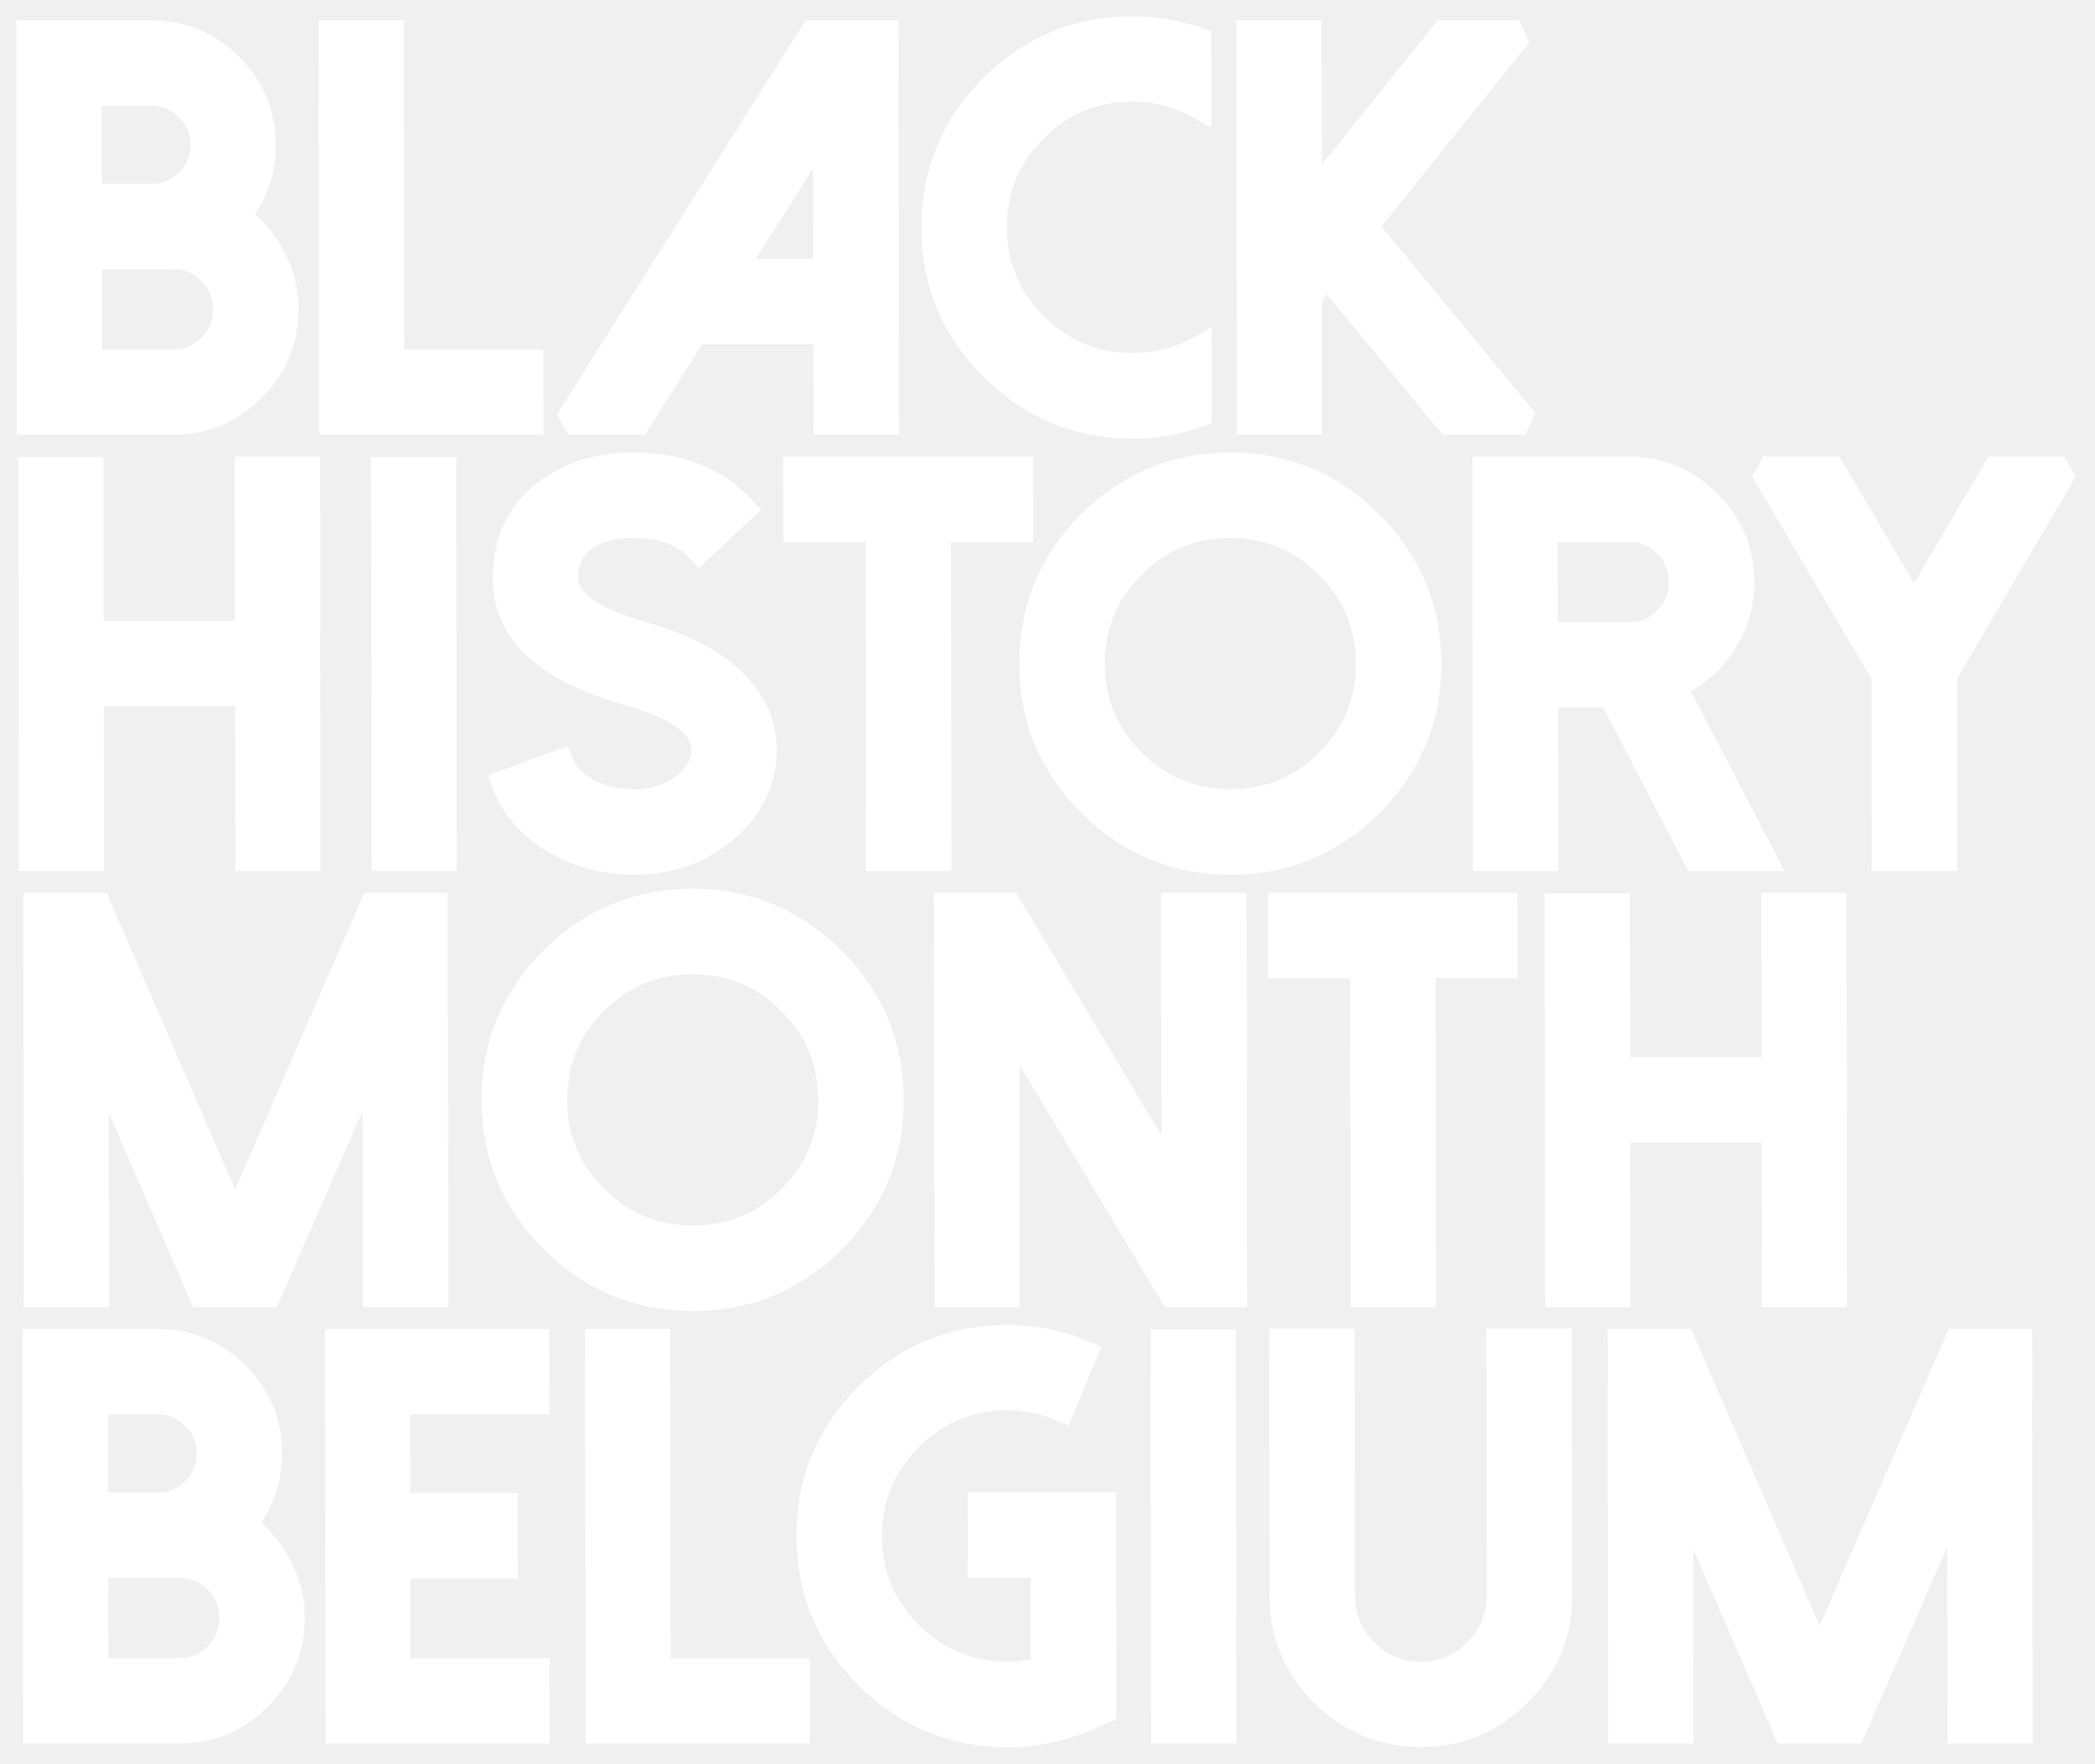
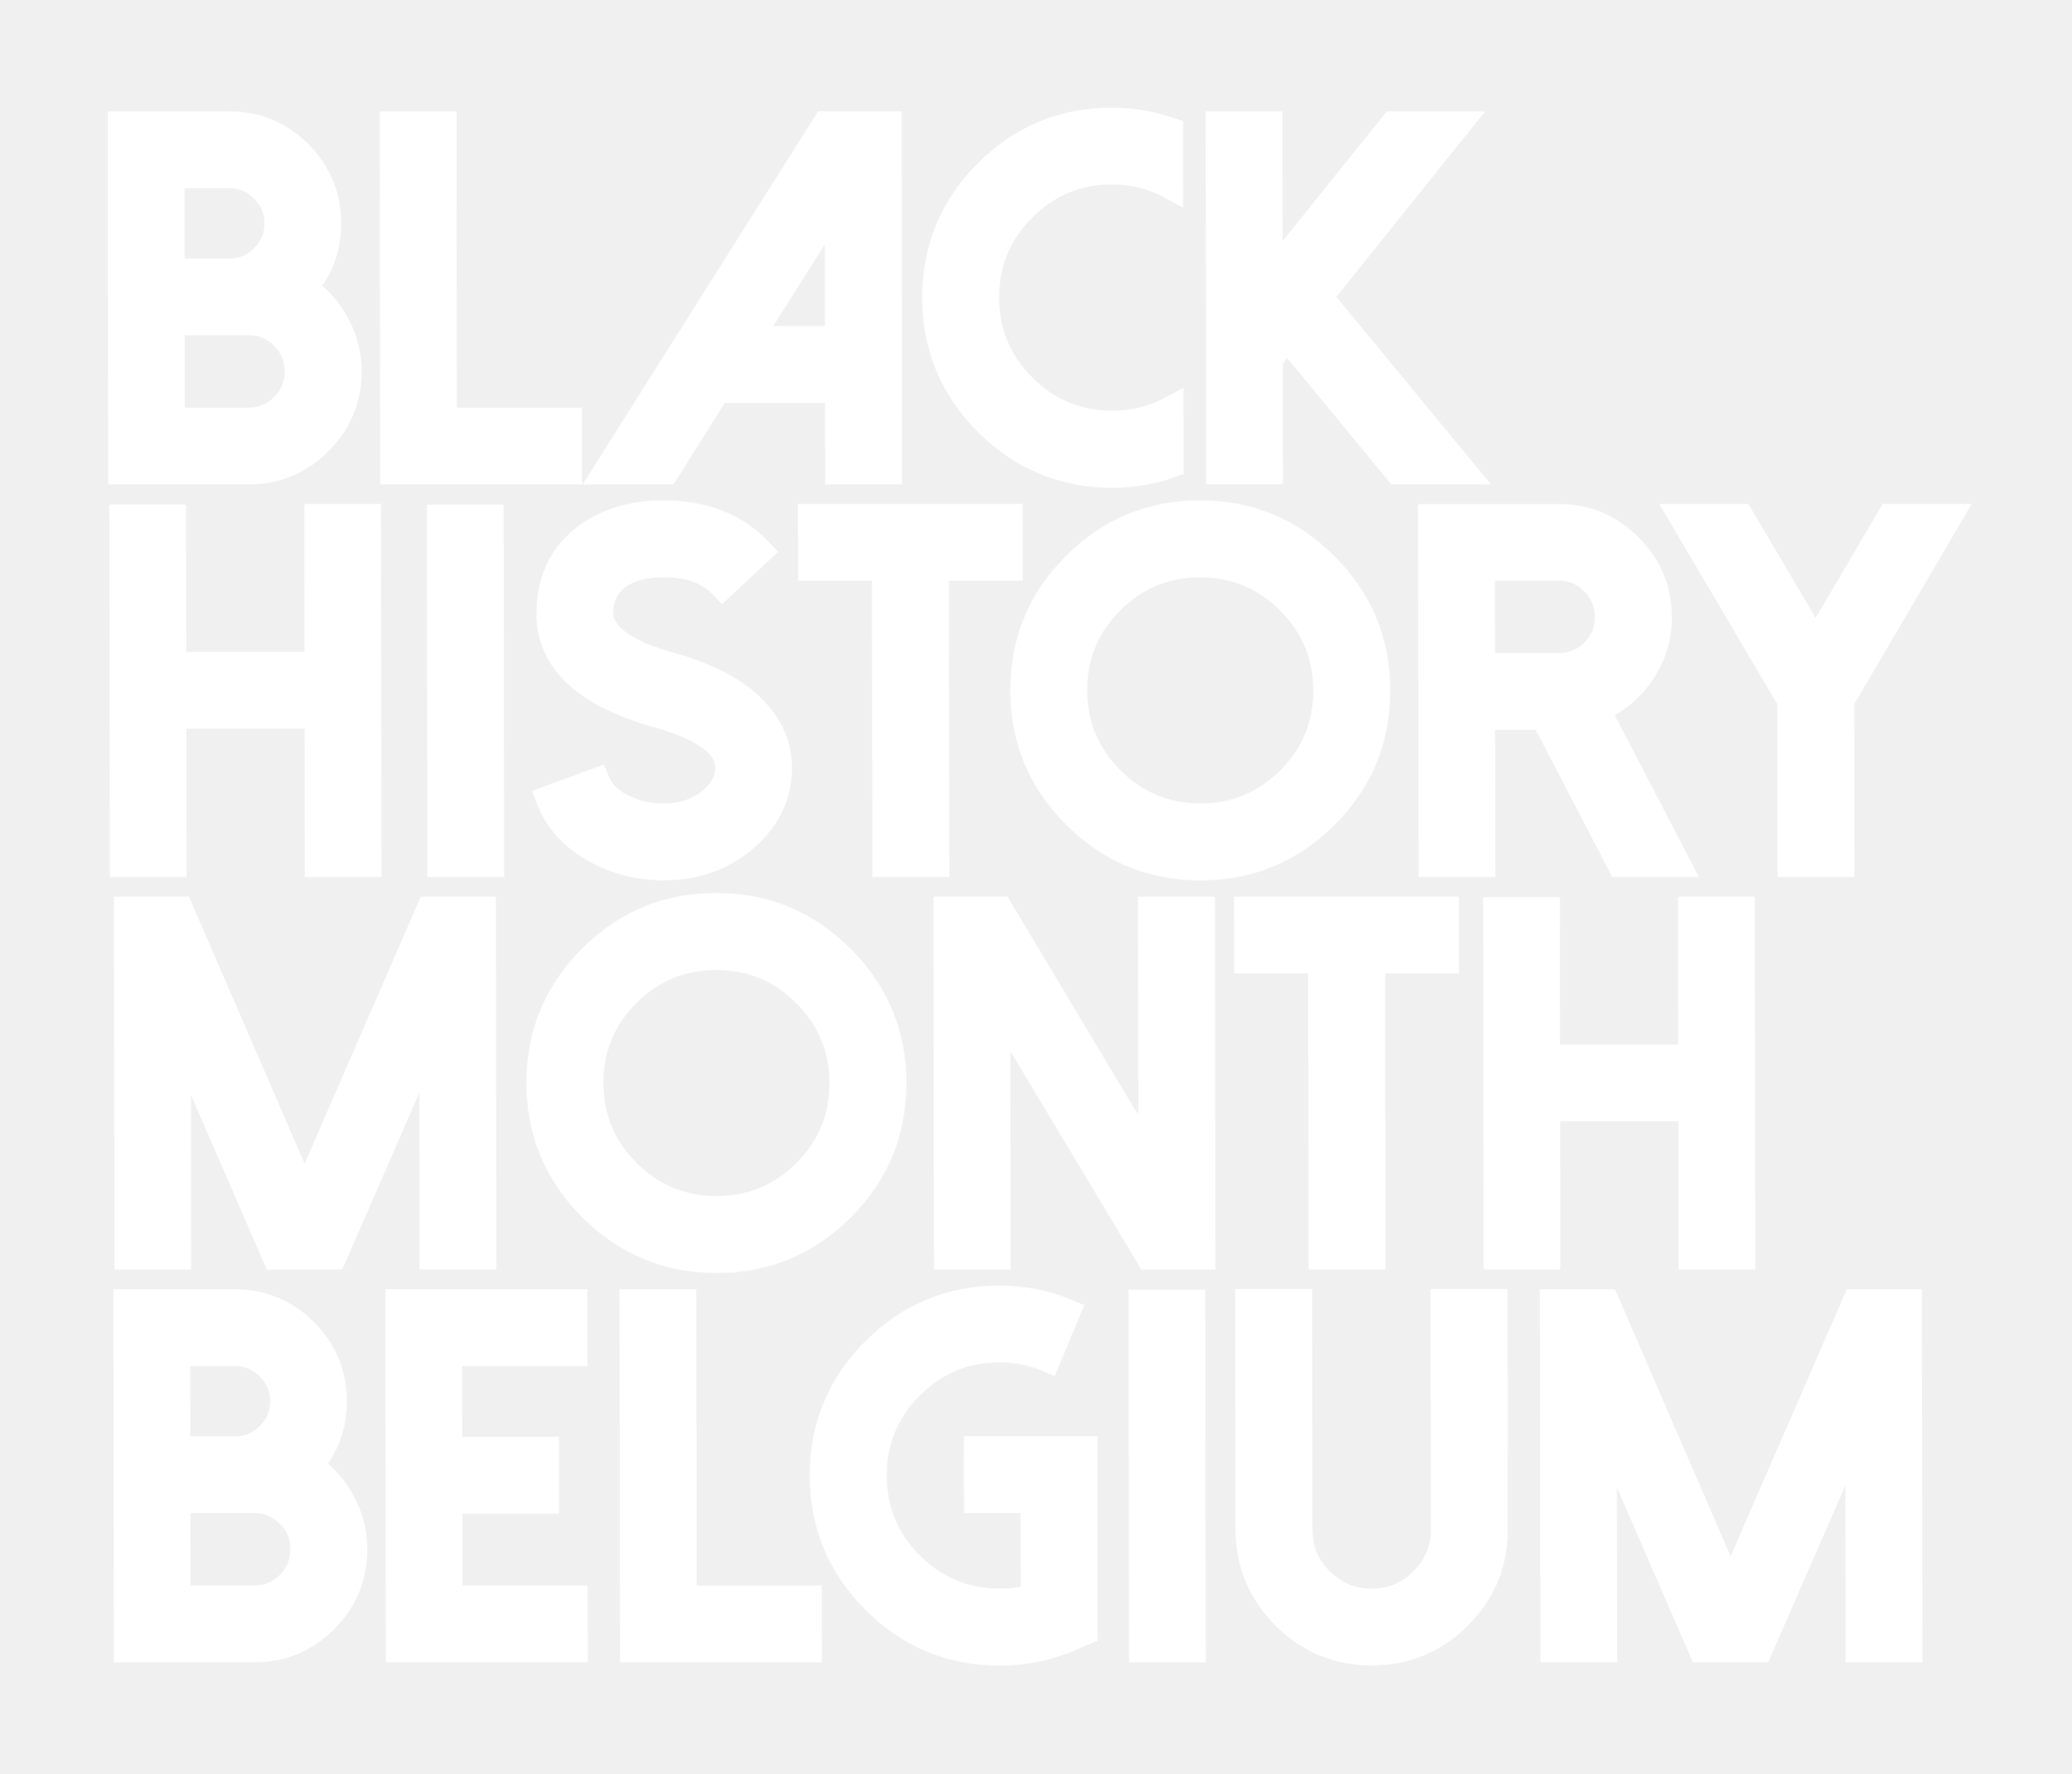
- <svg xmlns="http://www.w3.org/2000/svg" width="100%" height="100%" viewBox="0 0 1980 1667" version="1.1" xml:space="preserve" style="fill-rule:evenodd;clip-rule:evenodd;stroke-miterlimit:2;">
-   <g transform="matrix(1,0,0,1,15.4272,13.8105)">
-     <g transform="matrix(4.16667,0,0,4.16667,0,0)">
-       <path d="M16.446,78.96L35.57,78.96C38.89,78.96 41.738,77.772 44.112,75.394C46.446,73.017 47.61,70.147 47.605,66.786C47.601,63.465 46.428,60.637 44.089,58.3C41.708,55.922 38.858,54.734 35.537,54.734L16.414,54.734L16.446,78.96ZM16.395,41.391L30.66,41.391C33.94,41.391 36.725,40.222 39.019,37.886C41.352,35.59 42.516,32.802 42.512,29.523C42.508,26.244 41.336,23.456 38.997,21.16C36.697,18.824 33.909,17.655 30.63,17.655L16.364,17.655L16.395,41.391ZM3.12,92.304L3.002,4.312L30.611,4.312C37.58,4.312 43.528,6.772 48.453,11.691C53.38,16.651 55.846,22.595 55.855,29.523C55.864,35.713 53.882,41.144 49.913,45.818C53.32,48.154 55.986,51.147 57.92,54.795C59.973,58.525 61.004,62.522 61.01,66.786C61.019,73.836 58.527,79.842 53.532,84.802C48.579,89.803 42.597,92.304 35.587,92.304L3.12,92.304Z" style="fill:white;fill-rule:nonzero;" />
-       <path d="M16.446,78.96L35.57,78.96C38.89,78.96 41.738,77.772 44.112,75.394C46.446,73.017 47.61,70.147 47.605,66.786C47.601,63.465 46.428,60.637 44.089,58.3C41.708,55.922 38.858,54.734 35.537,54.734L16.414,54.734L16.446,78.96ZM16.395,41.391L30.66,41.391C33.94,41.391 36.725,40.222 39.019,37.886C41.352,35.59 42.516,32.802 42.512,29.523C42.508,26.244 41.336,23.456 38.997,21.16C36.697,18.824 33.909,17.655 30.63,17.655L16.364,17.655L16.395,41.391ZM3.12,92.304L3.002,4.312L30.611,4.312C37.58,4.312 43.528,6.772 48.453,11.691C53.38,16.651 55.846,22.595 55.855,29.523C55.864,35.713 53.882,41.144 49.913,45.818C53.32,48.154 55.986,51.147 57.92,54.795C59.973,58.525 61.004,62.522 61.01,66.786C61.019,73.836 58.527,79.842 53.532,84.802C48.579,89.803 42.597,92.304 35.587,92.304L3.12,92.304Z" style="fill:none;stroke:white;stroke-width:6px;" />
-       <path d="M84.907,4.312L85.007,78.96L116.549,78.96L116.57,92.304L71.681,92.304L71.564,4.312L84.907,4.312Z" style="fill:white;fill-rule:nonzero;" />
-       <path d="M84.907,4.312L85.007,78.96L116.549,78.96L116.57,92.304L71.681,92.304L71.564,4.312L84.907,4.312Z" style="fill:none;stroke:white;stroke-width:6px;" />
-       <path d="M162.301,58.423L183.76,58.423L183.714,24.542L162.301,58.423ZM197.092,4.312L197.212,92.304L183.807,92.304L183.778,71.767L153.894,71.767L140.949,92.304L125.146,92.304L180.674,4.312L197.092,4.312Z" style="fill:white;fill-rule:nonzero;" />
-       <path d="M162.301,58.423L183.76,58.423L183.714,24.542L162.301,58.423ZM197.092,4.312L197.212,92.304L183.807,92.304L183.778,71.767L153.894,71.767L140.949,92.304L125.146,92.304L180.674,4.312L197.092,4.312Z" style="fill:none;stroke:white;stroke-width:6px;" />
-       <path d="M253.211,79.76C258.54,79.76 263.519,78.51 268.148,76.009L268.168,90.582C263.334,92.304 258.353,93.165 253.229,93.165C240.849,93.165 230.267,88.778 221.483,80.006C212.698,71.233 208.298,60.657 208.28,48.277C208.265,35.897 212.637,25.321 221.398,16.549C230.158,7.776 240.729,3.39 253.109,3.39C258.234,3.39 263.214,4.23 268.054,5.911L268.074,20.545C263.437,18.004 258.454,16.733 253.126,16.733C244.436,16.733 237.019,19.828 230.879,26.018C224.738,32.167 221.673,39.587 221.685,48.277C221.697,56.968 224.782,64.388 230.941,70.537C237.095,76.686 244.521,79.76 253.211,79.76Z" style="fill:white;fill-rule:nonzero;" />
-       <path d="M253.211,79.76C258.54,79.76 263.519,78.51 268.148,76.009L268.168,90.582C263.334,92.304 258.353,93.165 253.229,93.165C240.849,93.165 230.267,88.778 221.483,80.006C212.698,71.233 208.298,60.657 208.28,48.277C208.265,35.897 212.637,25.321 221.398,16.549C230.158,7.776 240.729,3.39 253.109,3.39C258.234,3.39 263.214,4.23 268.054,5.911L268.074,20.545C263.437,18.004 258.454,16.733 253.126,16.733C244.436,16.733 237.019,19.828 230.879,26.018C224.738,32.167 221.673,39.587 221.685,48.277C221.697,56.968 224.782,64.388 230.941,70.537C237.095,76.686 244.521,79.76 253.211,79.76Z" style="fill:none;stroke:white;stroke-width:6px;" />
-       <path d="M340.916,4.312L305.803,48.093L342.266,92.304L324.926,92.304L297.271,58.73L293.159,63.834L293.197,92.304L279.854,92.304L279.734,4.312L293.077,4.312L293.13,42.497L323.822,4.312L340.916,4.312Z" style="fill:white;fill-rule:nonzero;" />
-       <path d="M340.916,4.312L305.803,48.093L342.266,92.304L324.926,92.304L297.271,58.73L293.159,63.834L293.197,92.304L279.854,92.304L279.734,4.312L293.077,4.312L293.13,42.497L323.822,4.312L340.916,4.312Z" style="fill:none;stroke:white;stroke-width:6px;" />
-       <path d="M65.89,103.257L66.009,191.249L52.665,191.249L52.615,153.863L16.828,153.863L16.878,191.249L3.535,191.249L3.416,103.38L16.76,103.38L16.811,140.52L52.598,140.52L52.547,103.257L65.89,103.257Z" style="fill:white;fill-rule:nonzero;" />
-       <path d="M65.89,103.257L66.009,191.249L52.665,191.249L52.615,153.863L16.828,153.863L16.878,191.249L3.535,191.249L3.416,103.38L16.76,103.38L16.811,140.52L52.598,140.52L52.547,103.257L65.89,103.257Z" style="fill:none;stroke:white;stroke-width:6px;" />
-       <path d="M96.918,191.249L83.574,191.249L83.454,103.38L96.798,103.38L96.918,191.249Z" style="fill:white;fill-rule:nonzero;" />
-       <path d="M96.918,191.249L83.574,191.249L83.454,103.38L96.798,103.38L96.918,191.249Z" style="fill:none;stroke:white;stroke-width:6px;" />
-       <path d="M138.341,192.048C132.517,191.803 127.147,190.245 122.222,187.375C116.644,184.137 112.849,179.791 110.832,174.339L123.37,169.728C124.401,172.433 126.511,174.626 129.709,176.307C132.541,177.742 135.615,178.541 138.935,178.705C144.06,178.91 148.305,177.66 151.664,174.955C154.489,172.659 155.977,170.035 156.138,167.083C156.375,161.468 150.489,156.979 138.476,153.618C119.651,148.33 110.518,139.373 111.075,126.747C111.429,117.892 115.215,111.271 122.424,106.885C127.914,103.524 134.511,102.028 142.218,102.396C151.564,102.807 159.072,106.065 164.738,112.173L154.969,121.274C151.766,117.831 147.322,115.986 141.62,115.74C137.603,115.576 134.18,116.088 131.352,117.277C126.927,119.163 124.62,122.524 124.421,127.361C124.181,132.896 130.065,137.343 142.083,140.705C152.908,143.738 160.58,148.207 165.098,154.109C168.219,158.208 169.683,162.738 169.484,167.699C169.168,174.667 166.017,180.57 160.038,185.408C154.472,189.876 147.793,192.11 140.004,192.11C139.43,192.11 138.874,192.089 138.341,192.048Z" style="fill:white;fill-rule:nonzero;" />
-       <path d="M138.341,192.048C132.517,191.803 127.147,190.245 122.222,187.375C116.644,184.137 112.849,179.791 110.832,174.339L123.37,169.728C124.401,172.433 126.511,174.626 129.709,176.307C132.541,177.742 135.615,178.541 138.935,178.705C144.06,178.91 148.305,177.66 151.664,174.955C154.489,172.659 155.977,170.035 156.138,167.083C156.375,161.468 150.489,156.979 138.476,153.618C119.651,148.33 110.518,139.373 111.075,126.747C111.429,117.892 115.215,111.271 122.424,106.885C127.914,103.524 134.511,102.028 142.218,102.396C151.564,102.807 159.072,106.065 164.738,112.173L154.969,121.274C151.766,117.831 147.322,115.986 141.62,115.74C137.603,115.576 134.18,116.088 131.352,117.277C126.927,119.163 124.62,122.524 124.421,127.361C124.181,132.896 130.065,137.343 142.083,140.705C152.908,143.738 160.58,148.207 165.098,154.109C168.219,158.208 169.683,162.738 169.484,167.699C169.168,174.667 166.017,180.57 160.038,185.408C154.472,189.876 147.793,192.11 140.004,192.11C139.43,192.11 138.874,192.089 138.341,192.048Z" style="fill:none;stroke:white;stroke-width:6px;" />
-       <path d="M227.627,103.257L227.645,116.601L209.013,116.601L209.113,191.249L195.708,191.249L195.609,116.601L176.977,116.601L176.96,103.257L227.627,103.257Z" style="fill:white;fill-rule:nonzero;" />
-       <path d="M227.627,103.257L227.645,116.601L209.013,116.601L209.113,191.249L195.708,191.249L195.609,116.601L176.977,116.601L176.96,103.257L227.627,103.257Z" style="fill:none;stroke:white;stroke-width:6px;" />
-       <path d="M253.081,124.963C246.938,131.112 243.875,138.532 243.887,147.223C243.899,155.913 246.982,163.333 253.14,169.482C259.297,175.631 266.72,178.705 275.41,178.705C284.101,178.705 291.518,175.631 297.658,169.482C303.798,163.333 306.864,155.913 306.853,147.223C306.841,138.532 303.754,131.112 297.6,124.963C291.442,118.814 284.016,115.74 275.325,115.74C266.635,115.74 259.221,118.814 253.081,124.963ZM243.685,178.951C234.898,170.179 230.499,159.603 230.482,147.223C230.464,134.843 234.836,124.267 243.597,115.494C252.358,106.721 262.928,102.335 275.308,102.335C287.688,102.335 298.27,106.721 307.054,115.494C315.838,124.267 320.239,134.843 320.257,147.223C320.275,159.603 315.9,170.179 307.142,178.951C298.381,187.724 287.811,192.11 275.431,192.11C263.051,192.11 252.469,187.724 243.685,178.951Z" style="fill:white;fill-rule:nonzero;" />
-       <path d="M253.081,124.963C246.938,131.112 243.875,138.532 243.887,147.223C243.899,155.913 246.982,163.333 253.14,169.482C259.297,175.631 266.72,178.705 275.41,178.705C284.101,178.705 291.518,175.631 297.658,169.482C303.798,163.333 306.864,155.913 306.853,147.223C306.841,138.532 303.754,131.112 297.6,124.963C291.442,118.814 284.016,115.74 275.325,115.74C266.635,115.74 259.221,118.814 253.081,124.963ZM243.685,178.951C234.898,170.179 230.499,159.603 230.482,147.223C230.464,134.843 234.836,124.267 243.597,115.494C252.358,106.721 262.928,102.335 275.308,102.335C287.688,102.335 298.27,106.721 307.054,115.494C315.838,124.267 320.239,134.843 320.257,147.223C320.275,159.603 315.9,170.179 307.142,178.951C298.381,187.724 287.811,192.11 275.431,192.11C263.051,192.11 252.469,187.724 243.685,178.951Z" style="fill:none;stroke:white;stroke-width:6px;" />
-       <path d="M365.791,140.828C369.112,140.828 371.957,139.639 374.332,137.261C376.665,134.925 377.831,132.096 377.825,128.775C377.822,125.414 376.651,122.544 374.309,120.167C371.928,117.79 369.079,116.601 365.759,116.601L346.635,116.601L346.667,140.828L365.791,140.828ZM396.112,191.249L381.046,191.249L361.75,154.171L346.685,154.171L346.735,191.249L333.392,191.249L333.275,103.257L365.741,103.257C372.751,103.257 378.738,105.758 383.705,110.759C388.712,115.719 391.221,121.725 391.23,128.775C391.238,133.941 389.789,138.655 386.885,142.918C384.062,147.1 380.355,150.174 375.767,152.142L396.112,191.249Z" style="fill:white;fill-rule:nonzero;" />
-       <path d="M365.791,140.828C369.112,140.828 371.957,139.639 374.332,137.261C376.665,134.925 377.831,132.096 377.825,128.775C377.822,125.414 376.651,122.544 374.309,120.167C371.928,117.79 369.079,116.601 365.759,116.601L346.635,116.601L346.667,140.828L365.791,140.828ZM396.112,191.249L381.046,191.249L361.75,154.171L346.685,154.171L346.735,191.249L333.392,191.249L333.275,103.257L365.741,103.257C372.751,103.257 378.738,105.758 383.705,110.759C388.712,115.719 391.221,121.725 391.23,128.775C391.238,133.941 389.789,138.655 386.885,142.918C384.062,147.1 380.355,150.174 375.767,152.142L396.112,191.249Z" style="fill:none;stroke:white;stroke-width:6px;" />
-       <path d="M464.555,103.257L437.192,149.867L437.247,191.249L423.843,191.249L423.787,149.867L396.301,103.257L411.797,103.257L430.469,134.863L449.06,103.257L464.555,103.257Z" style="fill:white;fill-rule:nonzero;" />
-       <path d="M464.555,103.257L437.192,149.867L437.247,191.249L423.843,191.249L423.787,149.867L396.301,103.257L411.797,103.257L430.469,134.863L449.06,103.257L464.555,103.257Z" style="fill:none;stroke:white;stroke-width:6px;" />
-       <path d="M94.837,202.203L94.954,290.195L81.611,290.195L81.534,234.3L57.138,290.195L42.073,290.195L17.956,234.669L18.031,290.195L4.687,290.195L4.569,202.203L18.527,202.203L49.615,274.023L80.879,202.203L94.837,202.203Z" style="fill:white;fill-rule:nonzero;" />
-       <path d="M94.837,202.203L94.954,290.195L81.611,290.195L81.534,234.3L57.138,290.195L42.073,290.195L17.956,234.669L18.031,290.195L4.687,290.195L4.569,202.203L18.527,202.203L49.615,274.023L80.879,202.203L94.837,202.203Z" style="fill:none;stroke:white;stroke-width:6px;" />
-       <path d="M131.124,223.909C124.984,230.058 121.918,237.478 121.93,246.168C121.942,254.859 125.028,262.279 131.186,268.427C137.343,274.577 144.766,277.651 153.457,277.651C162.147,277.651 169.564,274.577 175.704,268.427C181.844,262.279 184.907,254.859 184.895,246.168C184.884,237.478 181.801,230.058 175.643,223.909C169.485,217.76 162.062,214.685 153.372,214.685C144.681,214.685 137.264,217.76 131.124,223.909ZM121.728,277.897C112.944,269.125 108.543,258.549 108.525,246.168C108.51,233.789 112.882,223.212 121.643,214.44C130.404,205.667 140.974,201.281 153.354,201.281C165.734,201.281 176.316,205.667 185.1,214.44C193.884,223.212 198.285,233.789 198.3,246.168C198.318,258.549 193.946,269.125 185.185,277.897C176.425,286.669 165.854,291.056 153.474,291.056C141.094,291.056 130.511,286.669 121.728,277.897Z" style="fill:white;fill-rule:nonzero;" />
-       <path d="M131.124,223.909C124.984,230.058 121.918,237.478 121.93,246.168C121.942,254.859 125.028,262.279 131.186,268.427C137.343,274.577 144.766,277.651 153.457,277.651C162.147,277.651 169.564,274.577 175.704,268.427C181.844,262.279 184.907,254.859 184.895,246.168C184.884,237.478 181.801,230.058 175.643,223.909C169.485,217.76 162.062,214.685 153.372,214.685C144.681,214.685 137.264,217.76 131.124,223.909ZM121.728,277.897C112.944,269.125 108.543,258.549 108.525,246.168C108.51,233.789 112.882,223.212 121.643,214.44C130.404,205.667 140.974,201.281 153.354,201.281C165.734,201.281 176.316,205.667 185.1,214.44C193.884,223.212 198.285,233.789 198.3,246.168C198.318,258.549 193.946,269.125 185.185,277.897C176.425,286.669 165.854,291.056 153.474,291.056C141.094,291.056 130.511,286.669 121.728,277.897Z" style="fill:none;stroke:white;stroke-width:6px;" />
-       <path d="M276.064,202.203L276.184,290.195L262.225,290.195L224.509,227.291L224.594,290.195L211.25,290.195L211.13,202.203L225.088,202.203L262.743,265.107L262.658,202.203L276.064,202.203Z" style="fill:white;fill-rule:nonzero;" />
-       <path d="M276.064,202.203L276.184,290.195L262.225,290.195L224.509,227.291L224.594,290.195L211.25,290.195L211.13,202.203L225.088,202.203L262.743,265.107L262.658,202.203L276.064,202.203Z" style="fill:none;stroke:white;stroke-width:6px;" />
-       <path d="M337.553,202.203L337.571,215.546L318.94,215.546L319.041,290.195L305.637,290.195L305.534,215.546L286.904,215.546L286.886,202.203L337.553,202.203Z" style="fill:white;fill-rule:nonzero;" />
-       <path d="M337.553,202.203L337.571,215.546L318.94,215.546L319.041,290.195L305.637,290.195L305.534,215.546L286.904,215.546L286.886,202.203L337.553,202.203Z" style="fill:none;stroke:white;stroke-width:6px;" />
-       <path d="M412.14,202.203L412.26,290.195L398.917,290.195L398.864,252.809L363.077,252.809L363.13,290.195L349.786,290.195L349.666,202.326L363.01,202.326L363.06,239.466L398.847,239.466L398.797,202.203L412.14,202.203Z" style="fill:white;fill-rule:nonzero;" />
-       <path d="M412.14,202.203L412.26,290.195L398.917,290.195L398.864,252.809L363.077,252.809L363.13,290.195L349.786,290.195L349.666,202.326L363.01,202.326L363.06,239.466L398.847,239.466L398.797,202.203L412.14,202.203Z" style="fill:none;stroke:white;stroke-width:6px;" />
-       <path d="M17.874,375.797L36.997,375.797C40.318,375.797 43.165,374.609 45.54,372.231C47.873,369.853 49.037,366.984 49.033,363.623C49.029,360.302 47.856,357.473 45.516,355.137C43.136,352.759 40.285,351.571 36.965,351.571L17.842,351.571L17.874,375.797ZM17.824,338.227L32.09,338.227C35.369,338.227 38.154,337.059 40.446,334.722C42.78,332.426 43.945,329.639 43.941,326.36C43.936,323.081 42.764,320.292 40.424,317.997C38.124,315.661 35.337,314.492 32.057,314.492L17.792,314.492L17.824,338.227ZM4.548,389.14L4.429,301.149L32.038,301.149C39.007,301.149 44.955,303.608 49.881,308.528C54.807,313.488 57.274,319.432 57.284,326.36C57.291,332.549 55.309,337.981 51.342,342.655C54.747,344.991 57.414,347.984 59.347,351.632C61.401,355.362 62.432,359.359 62.438,363.623C62.447,370.673 59.954,376.678 54.961,381.639C50.007,386.64 44.024,389.14 37.014,389.14L4.548,389.14Z" style="fill:white;fill-rule:nonzero;" />
-       <path d="M17.874,375.797L36.997,375.797C40.318,375.797 43.165,374.609 45.54,372.231C47.873,369.853 49.037,366.984 49.033,363.623C49.029,360.302 47.856,357.473 45.516,355.137C43.136,352.759 40.285,351.571 36.965,351.571L17.842,351.571L17.874,375.797ZM17.824,338.227L32.09,338.227C35.369,338.227 38.154,337.059 40.446,334.722C42.78,332.426 43.945,329.639 43.941,326.36C43.936,323.081 42.764,320.292 40.424,317.997C38.124,315.661 35.337,314.492 32.057,314.492L17.792,314.492L17.824,338.227ZM4.548,389.14L4.429,301.149L32.038,301.149C39.007,301.149 44.955,303.608 49.881,308.528C54.807,313.488 57.274,319.432 57.284,326.36C57.291,332.549 55.309,337.981 51.342,342.655C54.747,344.991 57.414,347.984 59.347,351.632C61.401,355.362 62.432,359.359 62.438,363.623C62.447,370.673 59.954,376.678 54.961,381.639C50.007,386.64 44.024,389.14 37.014,389.14L4.548,389.14Z" style="fill:none;stroke:white;stroke-width:6px;" />
-       <path d="M117.881,301.149L117.899,314.492L86.351,314.492L86.384,338.35L110.734,338.35L110.751,351.693L86.404,351.693L86.436,375.797L117.981,375.797L117.998,389.14L73.111,389.14L72.99,301.149L117.881,301.149Z" style="fill:white;fill-rule:nonzero;" />
-       <path d="M117.881,301.149L117.899,314.492L86.351,314.492L86.384,338.35L110.734,338.35L110.751,351.693L86.404,351.693L86.436,375.797L117.981,375.797L117.998,389.14L73.111,389.14L72.99,301.149L117.881,301.149Z" style="fill:none;stroke:white;stroke-width:6px;" />
-       <path d="M145.343,301.149L145.443,375.797L176.987,375.797L177.004,389.14L132.117,389.14L132,301.149L145.343,301.149Z" style="fill:white;fill-rule:nonzero;" />
-       <path d="M145.343,301.149L145.443,375.797L176.987,375.797L177.004,389.14L132.117,389.14L132,301.149L145.343,301.149Z" style="fill:none;stroke:white;stroke-width:6px;" />
-       <path d="M193.14,376.842C184.356,368.07 179.955,357.494 179.937,345.114C179.92,332.734 184.291,322.158 193.052,313.385C201.813,304.613 212.384,300.226 224.763,300.226C230.871,300.226 236.696,301.395 242.233,303.731L237.085,316.09C233.147,314.41 229.044,313.57 224.78,313.57C216.091,313.57 208.676,316.665 202.536,322.855C196.396,329.003 193.33,336.423 193.342,345.114C193.354,353.804 196.437,361.224 202.595,367.374C208.753,373.522 216.176,376.596 224.865,376.596C227.695,376.596 230.441,376.249 233.106,375.551L233.073,351.571L218.808,351.571L218.79,338.166L246.46,338.166L246.522,384.713L242.466,386.435C236.854,388.813 230.994,390.001 224.886,390.001C212.507,390.001 201.925,385.615 193.14,376.842Z" style="fill:white;fill-rule:nonzero;" />
-       <path d="M193.14,376.842C184.356,368.07 179.955,357.494 179.937,345.114C179.92,332.734 184.291,322.158 193.052,313.385C201.813,304.613 212.384,300.226 224.763,300.226C230.871,300.226 236.696,301.395 242.233,303.731L237.085,316.09C233.147,314.41 229.044,313.57 224.78,313.57C216.091,313.57 208.676,316.665 202.536,322.855C196.396,329.003 193.33,336.423 193.342,345.114C193.354,353.804 196.437,361.224 202.595,367.374C208.753,373.522 216.176,376.596 224.865,376.596C227.695,376.596 230.441,376.249 233.106,375.551L233.073,351.571L218.808,351.571L218.79,338.166L246.46,338.166L246.522,384.713L242.466,386.435C236.854,388.813 230.994,390.001 224.886,390.001C212.507,390.001 201.925,385.615 193.14,376.842Z" style="fill:none;stroke:white;stroke-width:6px;" />
-       <path d="M273.746,389.14L260.403,389.14L260.286,301.272L273.629,301.272L273.746,389.14Z" style="fill:white;fill-rule:nonzero;" />
-       <path d="M273.746,389.14L260.403,389.14L260.286,301.272L273.629,301.272L273.746,389.14Z" style="fill:none;stroke:white;stroke-width:6px;" />
-       <path d="M296.435,380.778C290.322,374.67 287.255,367.292 287.243,358.642L287.167,301.087L300.572,301.087L300.649,358.642C300.655,363.602 302.403,367.824 305.893,371.308C309.424,374.834 313.647,376.596 318.566,376.596C323.526,376.596 327.748,374.834 331.227,371.308C334.746,367.824 336.503,363.602 336.497,358.642L336.421,301.087L349.825,301.087L349.902,358.642C349.913,367.292 346.851,374.67 340.707,380.778C334.609,386.886 327.236,389.94 318.586,389.94C309.978,389.94 302.593,386.886 296.435,380.778Z" style="fill:white;fill-rule:nonzero;" />
-       <path d="M296.435,380.778C290.322,374.67 287.255,367.292 287.243,358.642L287.167,301.087L300.572,301.087L300.649,358.642C300.655,363.602 302.403,367.824 305.893,371.308C309.424,374.834 313.647,376.596 318.566,376.596C323.526,376.596 327.748,374.834 331.227,371.308C334.746,367.824 336.503,363.602 336.497,358.642L336.421,301.087L349.825,301.087L349.902,358.642C349.913,367.292 346.851,374.67 340.707,380.778C334.609,386.886 327.236,389.94 318.586,389.94C309.978,389.94 302.593,386.886 296.435,380.778Z" style="fill:none;stroke:white;stroke-width:6px;" />
-       <path d="M454.245,301.149L454.363,389.14L441.02,389.14L440.947,333.247L416.547,389.14L401.482,389.14L377.366,333.616L377.44,389.14L364.096,389.14L363.979,301.149L377.937,301.149L409.025,372.969L440.287,301.149L454.245,301.149Z" style="fill:white;fill-rule:nonzero;" />
-       <path d="M454.245,301.149L454.363,389.14L441.02,389.14L440.947,333.247L416.547,389.14L401.482,389.14L377.366,333.616L377.44,389.14L364.096,389.14L363.979,301.149L377.937,301.149L409.025,372.969L440.287,301.149L454.245,301.149Z" style="fill:none;stroke:white;stroke-width:6px;" />
+ <svg xmlns="http://www.w3.org/2000/svg" width="100%" height="100%" viewBox="0 0 522 447" version="1.1" xml:space="preserve" style="fill-rule:evenodd;clip-rule:evenodd;stroke-miterlimit:10;">
+   <g transform="matrix(1,0,0,1,-55.047,-197.087)">
+     <g>
+       <path d="M85.3,316.14L85.18,228.15L112.79,228.15C119.76,228.15 125.71,230.61 130.63,235.53C135.56,240.49 138.02,246.43 138.03,253.36C138.04,259.55 136.06,264.98 132.09,269.65C135.5,271.99 138.16,274.98 140.1,278.63C142.15,282.36 143.18,286.36 143.19,290.62C143.2,297.67 140.71,303.68 135.71,308.64C130.76,313.64 124.78,316.14 117.77,316.14L85.3,316.14ZM98.58,265.23L112.85,265.23C116.13,265.23 118.91,264.06 121.21,261.73C123.54,259.43 124.71,256.65 124.7,253.37C124.7,250.09 123.52,247.3 121.18,245.01C118.88,242.67 116.09,241.51 112.81,241.51L98.55,241.51L98.58,265.23ZM98.63,302.8L117.75,302.8C121.07,302.8 123.92,301.61 126.29,299.23C128.62,296.85 129.79,293.98 129.78,290.62C129.78,287.3 128.6,284.47 126.26,282.13C123.88,279.75 121.03,278.56 117.71,278.56L98.6,278.56L98.63,302.8Z" style="fill:white;fill-rule:nonzero;stroke:white;stroke-width:6px;" />
+       <path d="M167.09,228.15L167.19,302.8L198.73,302.8L198.75,316.14L153.86,316.14L153.74,228.15L167.09,228.15Z" style="fill:white;fill-rule:nonzero;stroke:white;stroke-width:6px;" />
+       <path d="M279.28,228.15L279.4,316.14L266,316.14L265.97,295.6L236.09,295.6L223.14,316.14L207.34,316.14L262.87,228.15L279.28,228.15ZM244.48,282.26L265.94,282.26L265.89,248.38L244.48,282.26Z" style="fill:white;fill-rule:nonzero;stroke:white;stroke-width:6px;" />
+       <path d="M335.39,303.6C340.72,303.6 345.7,302.35 350.33,299.85L350.35,314.42C345.52,316.14 340.54,317 335.41,317C323.03,317 312.45,312.61 303.66,303.84C294.88,295.07 290.47,284.49 290.46,272.11C290.45,259.73 294.82,249.15 303.58,240.38C312.34,231.61 322.91,227.22 335.29,227.22C340.41,227.22 345.39,228.06 350.23,229.74L350.25,244.37C345.61,241.83 340.63,240.56 335.3,240.56C326.61,240.56 319.19,243.65 313.05,249.84C306.91,255.99 303.84,263.41 303.86,272.1C303.88,280.79 306.96,288.21 313.12,294.36C319.28,300.52 326.7,303.6 335.39,303.6Z" style="fill:white;fill-rule:nonzero;stroke:white;stroke-width:6px;" />
+       <path d="M423.1,228.15L387.99,271.93L424.45,316.14L407.11,316.14L379.45,282.57L375.34,287.67L375.38,316.14L362.04,316.14L361.92,228.15L375.26,228.15L375.31,266.34L406,228.15L423.1,228.15Z" style="fill:white;fill-rule:nonzero;stroke:white;stroke-width:6px;" />
+       <path d="M148.07,327.09L148.19,415.08L134.85,415.08L134.8,377.69L99.01,377.69L99.06,415.08L85.72,415.08L85.6,327.21L98.94,327.21L98.99,364.35L134.78,364.35L134.73,327.09L148.07,327.09Z" style="fill:white;fill-rule:nonzero;stroke:white;stroke-width:6px;" />
+       <path d="M179.1,415.09L165.76,415.09L165.64,327.22L178.98,327.22L179.1,415.09Z" style="fill:white;fill-rule:nonzero;stroke:white;stroke-width:6px;" />
+       <path d="M220.52,415.88C214.7,415.63 209.33,414.08 204.4,411.21C198.82,407.97 195.03,403.63 193.01,398.17L205.55,393.56C206.58,396.27 208.69,398.46 211.89,400.14C214.72,401.57 217.8,402.37 221.12,402.54C226.24,402.74 230.49,401.49 233.85,398.79C236.68,396.49 238.16,393.87 238.32,390.92C238.56,385.3 232.67,380.82 220.66,377.45C201.84,372.16 192.7,363.2 193.26,350.58C193.61,341.73 197.4,335.11 204.61,330.72C210.1,327.36 216.7,325.86 224.4,326.23C233.75,326.64 241.25,329.9 246.92,336.01L237.15,345.11C233.95,341.67 229.5,339.82 223.8,339.58C219.78,339.42 216.36,339.93 213.53,341.12C209.11,343.01 206.8,346.37 206.6,351.2C206.36,356.73 212.25,361.18 224.26,364.54C235.09,367.57 242.76,372.04 247.27,377.94C250.39,382.04 251.86,386.57 251.66,391.53C251.34,398.5 248.19,404.4 242.21,409.24C236.64,413.71 229.96,415.94 222.18,415.94C221.61,415.95 221.06,415.93 220.52,415.88Z" style="fill:white;fill-rule:nonzero;stroke:white;stroke-width:6px;" />
+       <path d="M309.81,327.09L309.83,340.43L291.2,340.43L291.3,415.08L277.9,415.08L277.8,340.43L259.17,340.43L259.15,327.09L309.81,327.09Z" style="fill:white;fill-rule:nonzero;stroke:white;stroke-width:6px;" />
+       <path d="M325.87,402.79C317.08,394.02 312.68,383.44 312.67,371.06C312.66,358.68 317.02,348.1 325.78,339.33C334.54,330.56 345.11,326.17 357.49,326.17C369.87,326.17 380.45,330.56 389.24,339.33C398.02,348.1 402.43,358.68 402.44,371.06C402.46,383.44 398.08,394.02 389.33,402.79C380.57,411.56 370,415.95 357.62,415.95C345.23,415.95 334.65,411.56 325.87,402.79ZM335.26,348.8C329.12,354.95 326.05,362.37 326.07,371.06C326.09,379.75 329.16,387.17 335.32,393.32C341.48,399.47 348.9,402.54 357.59,402.54C366.28,402.54 373.7,399.47 379.84,393.32C385.98,387.17 389.05,379.75 389.03,371.06C389.02,362.37 385.93,354.95 379.78,348.8C373.62,342.65 366.2,339.58 357.51,339.58C348.82,339.58 341.4,342.65 335.26,348.8Z" style="fill:white;fill-rule:nonzero;stroke:white;stroke-width:6px;" />
+       <path d="M478.29,415.09L463.22,415.09L443.92,378.01L428.86,378.01L428.91,415.09L415.57,415.09L415.45,327.1L447.92,327.1C454.93,327.1 460.92,329.6 465.88,334.6C470.89,339.56 473.4,345.57 473.41,352.62C473.42,357.79 471.97,362.5 469.06,366.76C466.24,370.94 462.53,374.02 457.94,375.98L478.29,415.09ZM447.97,364.66C451.29,364.66 454.14,363.47 456.51,361.09C458.84,358.75 460.01,355.92 460,352.6C460,349.24 458.83,346.37 456.48,343.99C454.1,341.61 451.25,340.42 447.93,340.42L428.81,340.42L428.84,364.65L447.97,364.65L447.97,364.66Z" style="fill:white;fill-rule:nonzero;stroke:white;stroke-width:6px;" />
+       <path d="M546.74,327.09L519.38,373.7L519.44,415.08L506.04,415.08L505.98,373.7L478.49,327.09L493.99,327.09L512.66,358.7L531.25,327.09L546.74,327.09Z" style="fill:white;fill-rule:nonzero;stroke:white;stroke-width:6px;" />
+       <path d="M177.02,426.04L177.14,514.03L163.8,514.03L163.72,458.14L139.32,514.03L124.26,514.03L100.14,458.5L100.21,514.03L86.87,514.03L86.75,426.04L100.71,426.04L131.8,497.86L163.06,426.04L177.02,426.04Z" style="fill:white;fill-rule:nonzero;stroke:white;stroke-width:6px;" />
+       <path d="M203.91,501.73C195.13,492.96 190.72,482.38 190.71,470C190.7,457.62 195.07,447.04 203.83,438.27C212.59,429.5 223.16,425.11 235.54,425.11C247.92,425.11 258.5,429.5 267.29,438.27C276.07,447.04 280.48,457.62 280.49,470C280.51,482.38 276.14,492.96 267.38,501.73C258.62,510.5 248.05,514.89 235.67,514.89C223.28,514.89 212.7,510.51 203.91,501.73ZM213.31,447.75C207.17,453.9 204.1,461.32 204.12,470.01C204.13,478.7 207.22,486.12 213.38,492.27C219.54,498.42 226.96,501.49 235.65,501.49C244.34,501.49 251.76,498.42 257.9,492.27C264.04,486.12 267.1,478.7 267.09,470.01C267.08,461.32 263.99,453.9 257.84,447.75C251.69,441.6 244.26,438.53 235.57,438.53C226.86,438.52 219.45,441.6 213.31,447.75Z" style="fill:white;fill-rule:nonzero;stroke:white;stroke-width:6px;" />
+       <path d="M358.25,426.04L358.37,514.03L344.41,514.03L306.69,451.13L306.77,514.03L293.43,514.03L293.31,426.04L307.27,426.04L344.93,488.94L344.85,426.04L358.25,426.04Z" style="fill:white;fill-rule:nonzero;stroke:white;stroke-width:6px;" />
+       <path d="M419.74,426.04L419.76,439.38L401.13,439.38L401.23,514.03L387.83,514.03L387.73,439.38L369.1,439.38L369.08,426.04L419.74,426.04Z" style="fill:white;fill-rule:nonzero;stroke:white;stroke-width:6px;" />
+       <path d="M494.32,426.04L494.44,514.03L481.1,514.03L481.05,476.64L445.26,476.64L445.31,514.03L431.97,514.03L431.85,426.16L445.19,426.16L445.24,463.3L481.03,463.3L480.98,426.04L494.32,426.04Z" style="fill:white;fill-rule:nonzero;stroke:white;stroke-width:6px;" />
+       <path d="M86.73,612.98L86.61,524.99L114.22,524.99C121.19,524.99 127.14,527.45 132.06,532.37C136.99,537.33 139.45,543.27 139.46,550.2C139.47,556.39 137.49,561.82 133.52,566.49C136.93,568.83 139.59,571.82 141.53,575.47C143.58,579.2 144.61,583.2 144.62,587.46C144.63,594.51 142.14,600.52 137.14,605.48C132.19,610.48 126.2,612.98 119.19,612.98L86.73,612.98ZM100.01,562.06L114.28,562.06C117.56,562.06 120.34,560.89 122.64,558.56C124.97,556.26 126.14,553.48 126.13,550.2C126.13,546.92 124.95,544.13 122.61,541.84C120.31,539.5 117.52,538.34 114.24,538.34L99.98,538.34L100.01,562.06ZM100.06,599.63L119.18,599.63C122.5,599.63 125.35,598.44 127.72,596.06C130.05,593.68 131.22,590.81 131.21,587.45C131.21,584.13 130.03,581.3 127.69,578.96C125.31,576.58 122.46,575.39 119.14,575.39L100.02,575.39L100.06,599.63Z" style="fill:white;fill-rule:nonzero;stroke:white;stroke-width:6px;" />
+       <path d="M200.06,524.99L200.08,538.33L168.53,538.33L168.56,562.19L192.91,562.19L192.93,575.53L168.58,575.53L168.61,599.63L200.15,599.63L200.17,612.97L155.28,612.97L155.16,524.98L200.06,524.98L200.06,524.99Z" style="fill:white;fill-rule:nonzero;stroke:white;stroke-width:6px;" />
+       <path d="M227.53,524.99L227.63,599.64L259.17,599.64L259.19,612.98L214.3,612.98L214.18,524.99L227.53,524.99Z" style="fill:white;fill-rule:nonzero;stroke:white;stroke-width:6px;" />
+       <path d="M275.32,600.68C266.54,591.91 262.13,581.33 262.12,568.95C262.1,556.57 266.47,545.99 275.23,537.22C283.99,528.45 294.56,524.06 306.94,524.06C313.05,524.06 318.87,525.23 324.41,527.56L319.26,539.92C315.32,538.24 311.22,537.4 306.96,537.4C298.27,537.4 290.86,540.5 284.72,546.68C278.58,552.83 275.51,560.25 275.53,568.94C275.55,577.63 278.62,585.05 284.78,591.2C290.94,597.35 298.36,600.42 307.05,600.42C309.88,600.42 312.63,600.07 315.29,599.37L315.26,575.39L300.99,575.39L300.97,561.99L328.64,561.99L328.7,608.54L324.64,610.26C319.03,612.64 313.17,613.83 307.06,613.83C294.69,613.84 284.11,609.45 275.32,600.68Z" style="fill:white;fill-rule:nonzero;stroke:white;stroke-width:6px;" />
+       <path d="M355.93,612.98L342.59,612.98L342.47,525.11L355.81,525.11L355.93,612.98Z" style="fill:white;fill-rule:nonzero;stroke:white;stroke-width:6px;" />
+       <path d="M378.62,604.61C372.51,598.5 369.44,591.12 369.43,582.47L369.35,524.92L382.75,524.92L382.83,582.47C382.84,587.43 384.58,591.65 388.07,595.14C391.6,598.67 395.82,600.43 400.74,600.43C405.7,600.43 409.92,598.67 413.4,595.14C416.92,591.66 418.68,587.43 418.67,582.47L418.59,524.92L431.99,524.92L432.07,582.47C432.08,591.12 429.02,598.5 422.88,604.61C416.78,610.72 409.41,613.77 400.76,613.77C392.16,613.78 384.78,610.72 378.62,604.61Z" style="fill:white;fill-rule:nonzero;stroke:white;stroke-width:6px;" />
+       <path d="M536.43,524.99L536.55,612.98L523.2,612.98L523.13,557.09L498.73,612.98L483.67,612.98L459.55,557.45L459.62,612.98L446.28,612.98L446.16,524.99L460.12,524.99L491.21,596.81L522.47,524.99L536.43,524.99Z" style="fill:white;fill-rule:nonzero;stroke:white;stroke-width:6px;" />
    </g>
  </g>
</svg>
